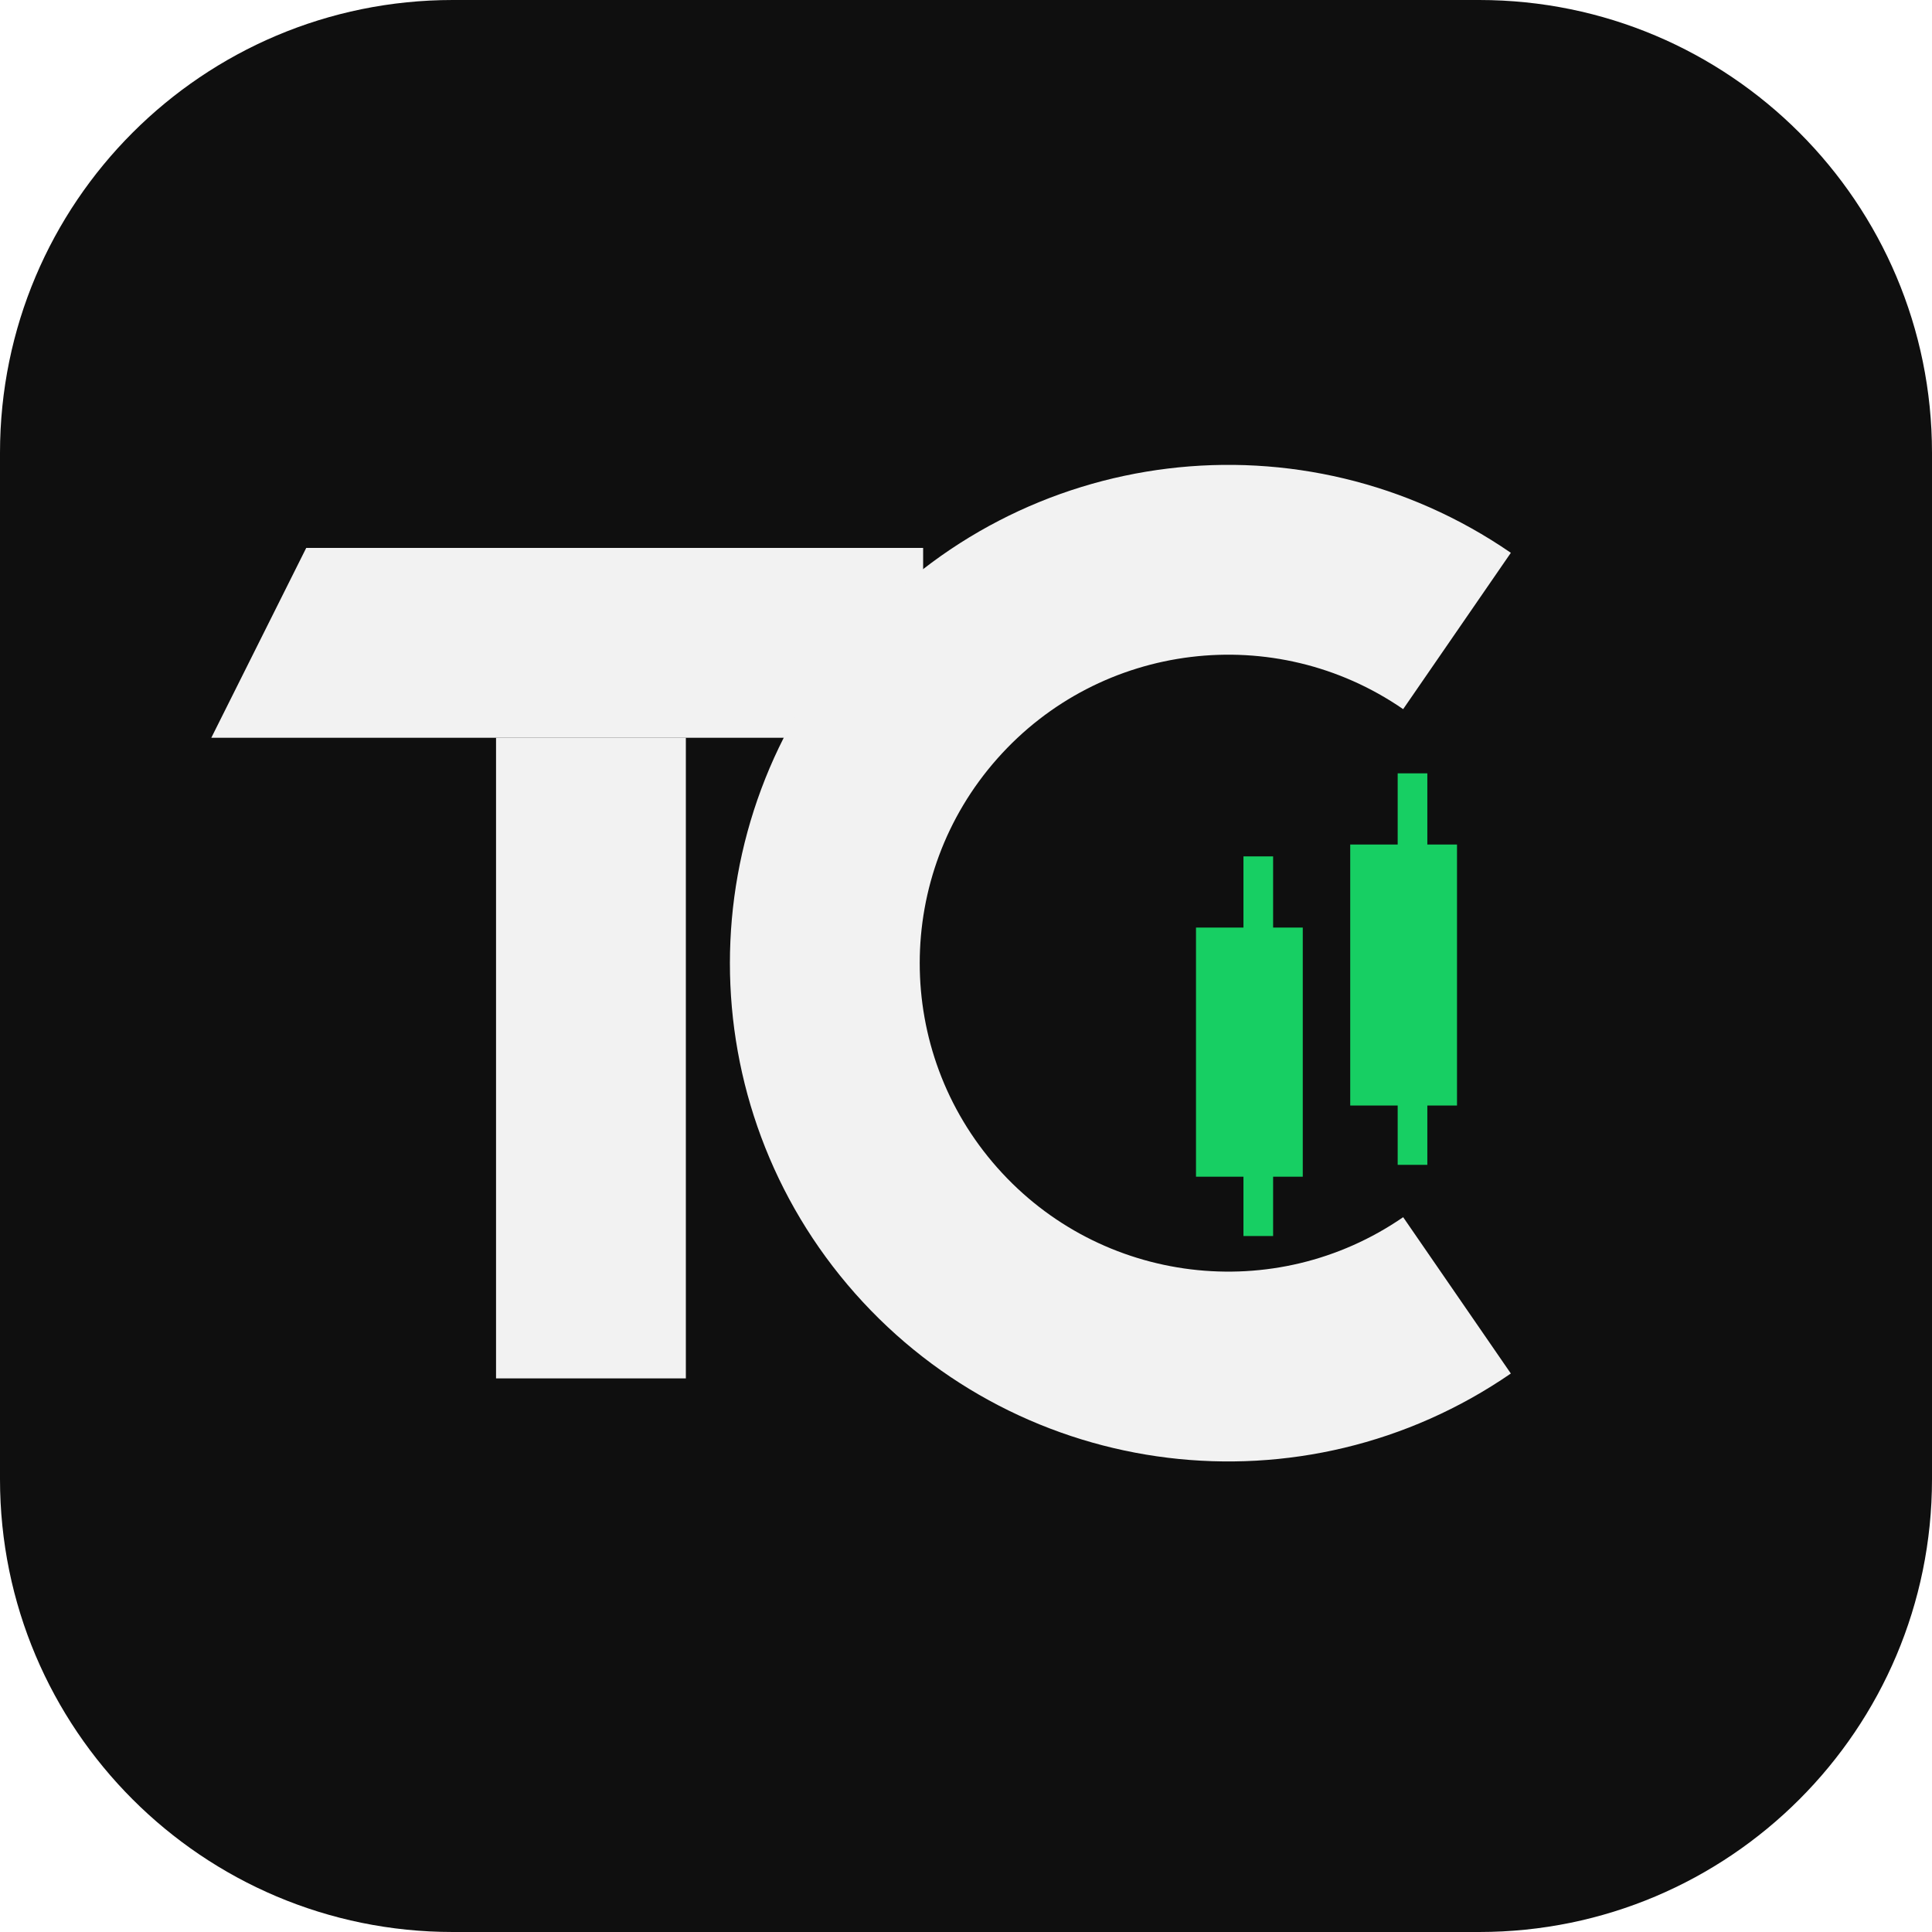
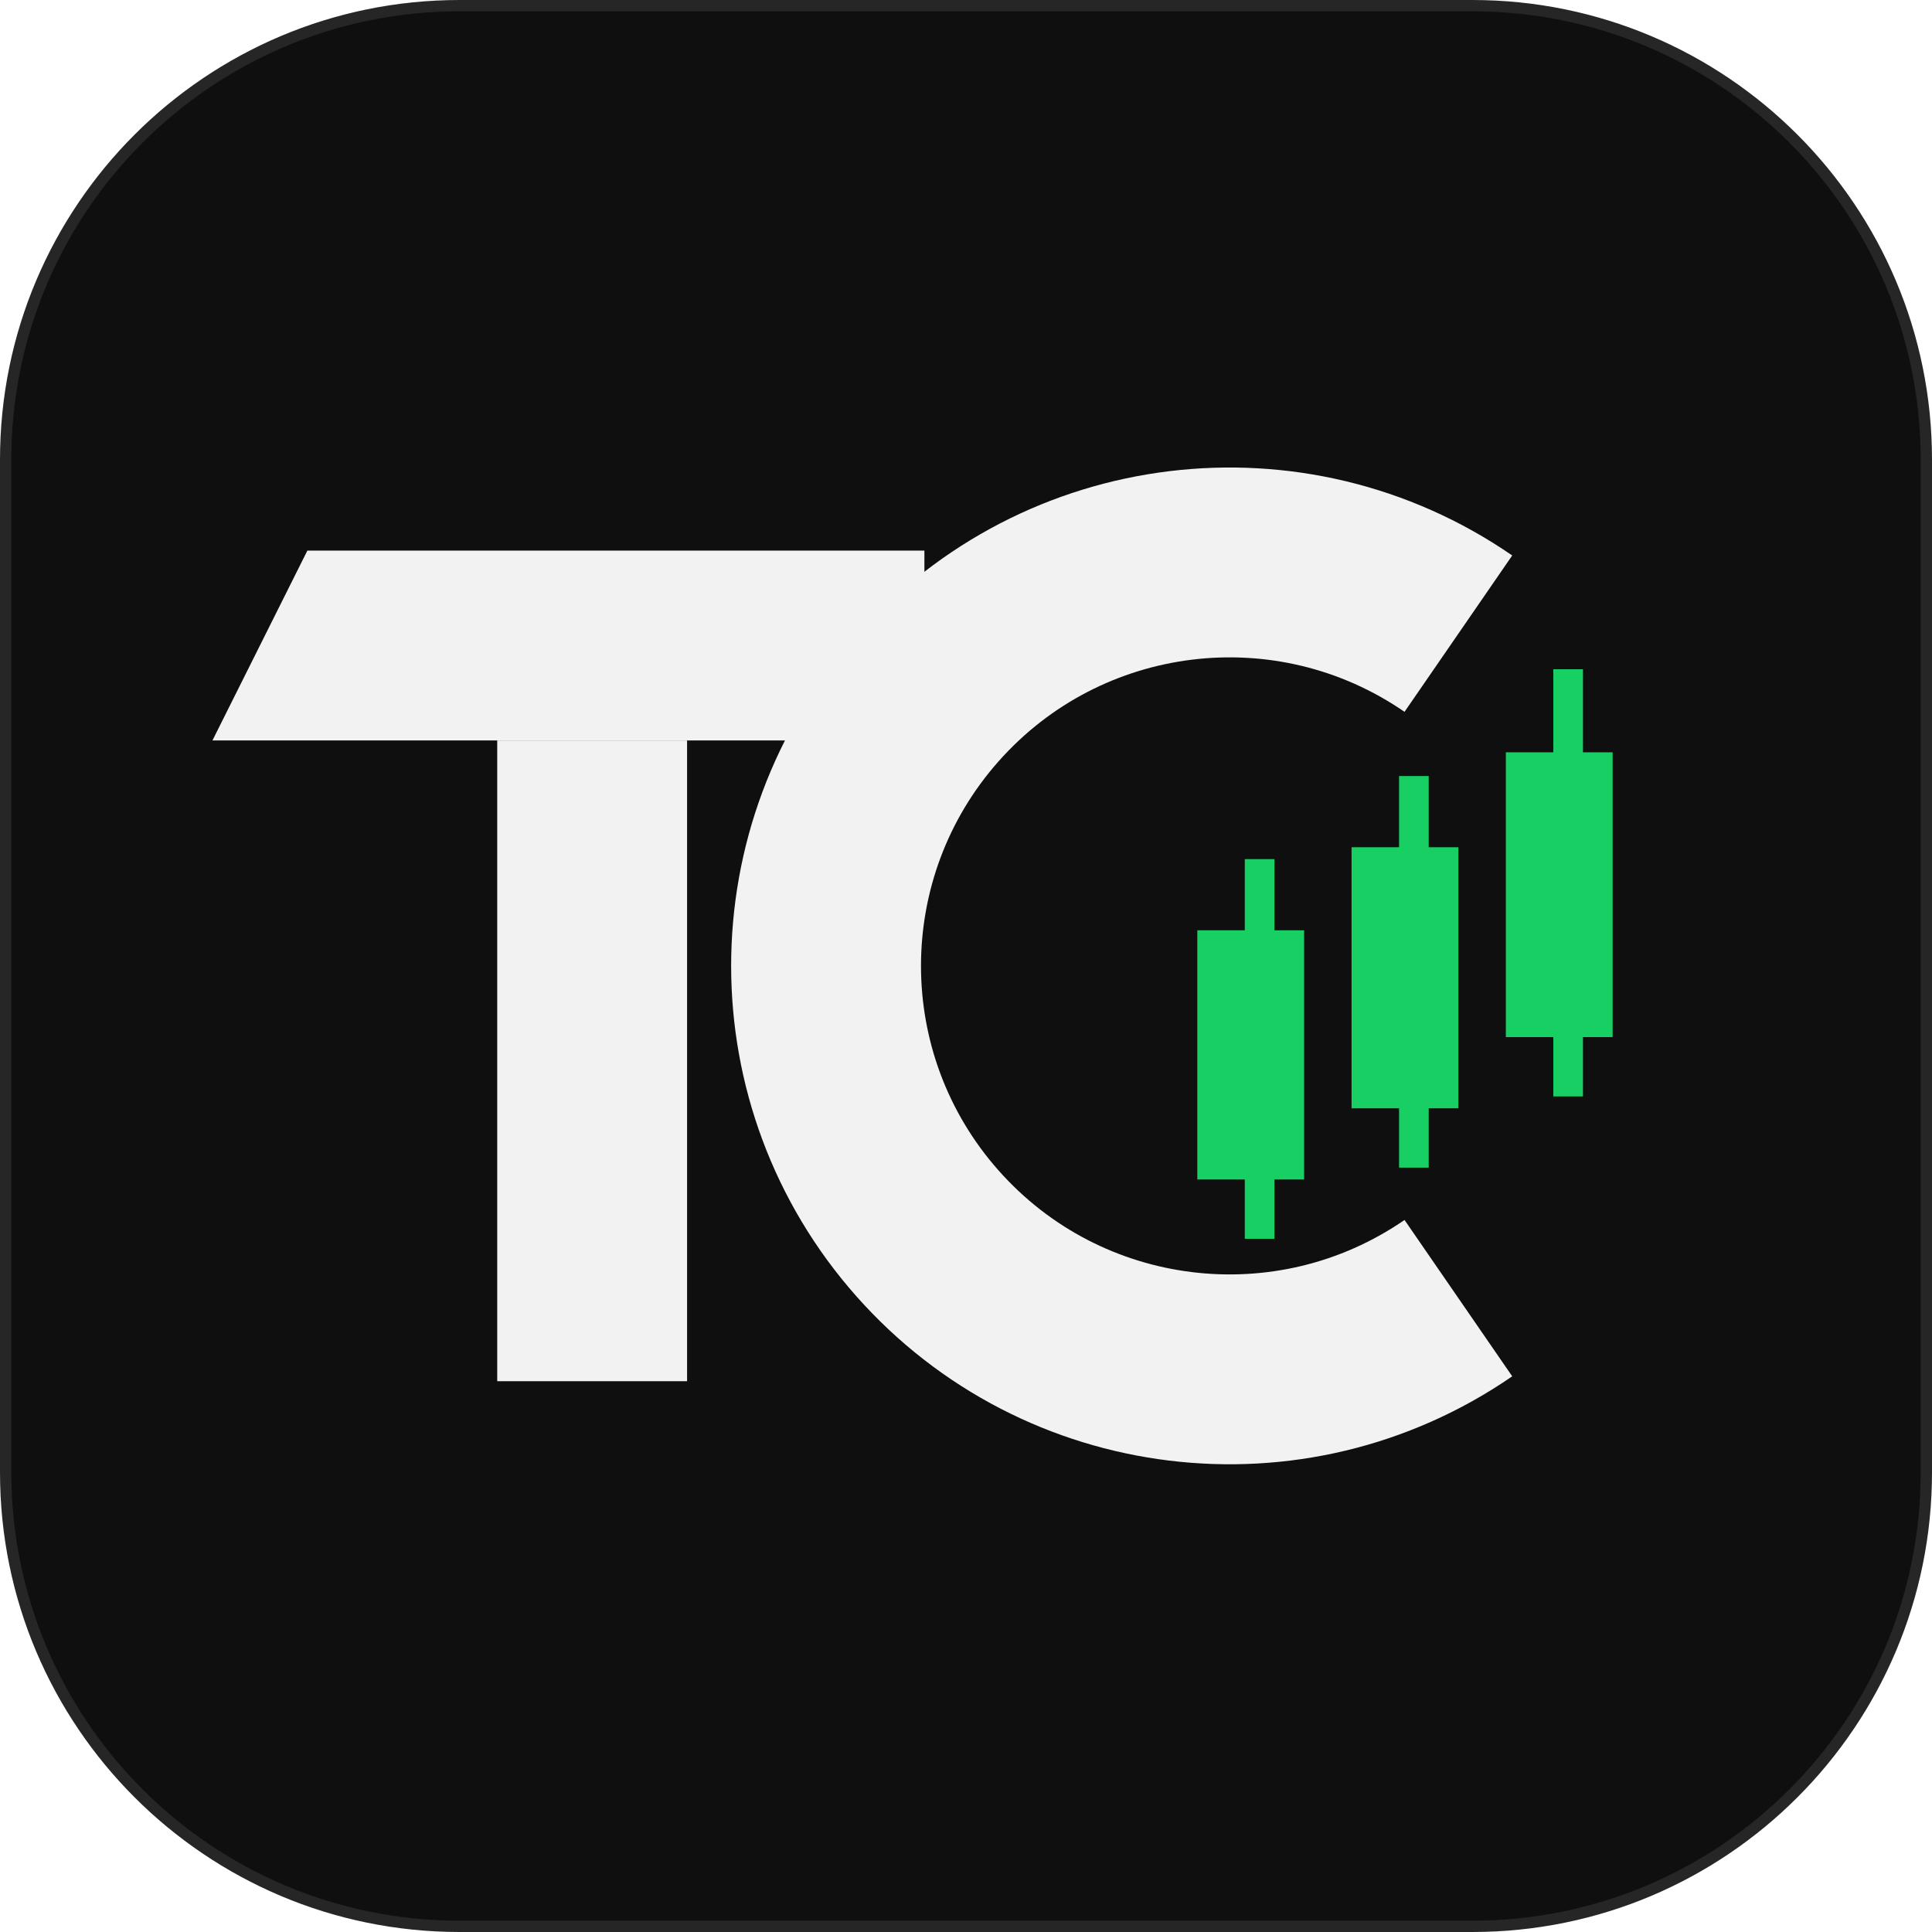
- <svg xmlns="http://www.w3.org/2000/svg" width="32" height="32" viewBox="0 0 32 32" role="img" aria-label="TradingCalculator.pro">
-   <rect width="32" height="32" rx="7.5" fill="#0F0F0F" />
-   <g transform="translate(3.5,7.7) scale(0.1965)">
+ <svg xmlns="http://www.w3.org/2000/svg" width="512" height="512" viewBox="0 0 512 512" role="img" aria-label="TradingCalculator.pro">
+   <rect x="1.5" y="1.5" width="509.0" height="509.0" rx="120.3" fill="#0F0F0F" stroke="#262626" stroke-width="3.0" />
+   <g transform="translate(56.3,123.9) scale(3.1446)">
    <polygon points="8,7 60,7 60,23 0,23" fill="#F2F2F2" />
    <rect x="24" y="23" width="16" height="54" fill="#F2F2F2" />
    <path d="M105 14 A 34 34 0 1 0 105 70" fill="none" stroke="#F2F2F2" stroke-width="16" />
    <rect x="87" y="33" width="2.5" height="32" fill="#17CF63" />
    <rect x="83" y="39" width="9" height="21" fill="#17CF63" />
    <rect x="100" y="26" width="2.5" height="33" fill="#17CF63" />
    <rect x="96" y="32" width="9" height="22" fill="#17CF63" />
+     <rect x="113" y="17" width="2.5" height="36" fill="#17CF63" />
+     <rect x="109" y="24" width="9" height="24" fill="#17CF63" />
  </g>
</svg>
